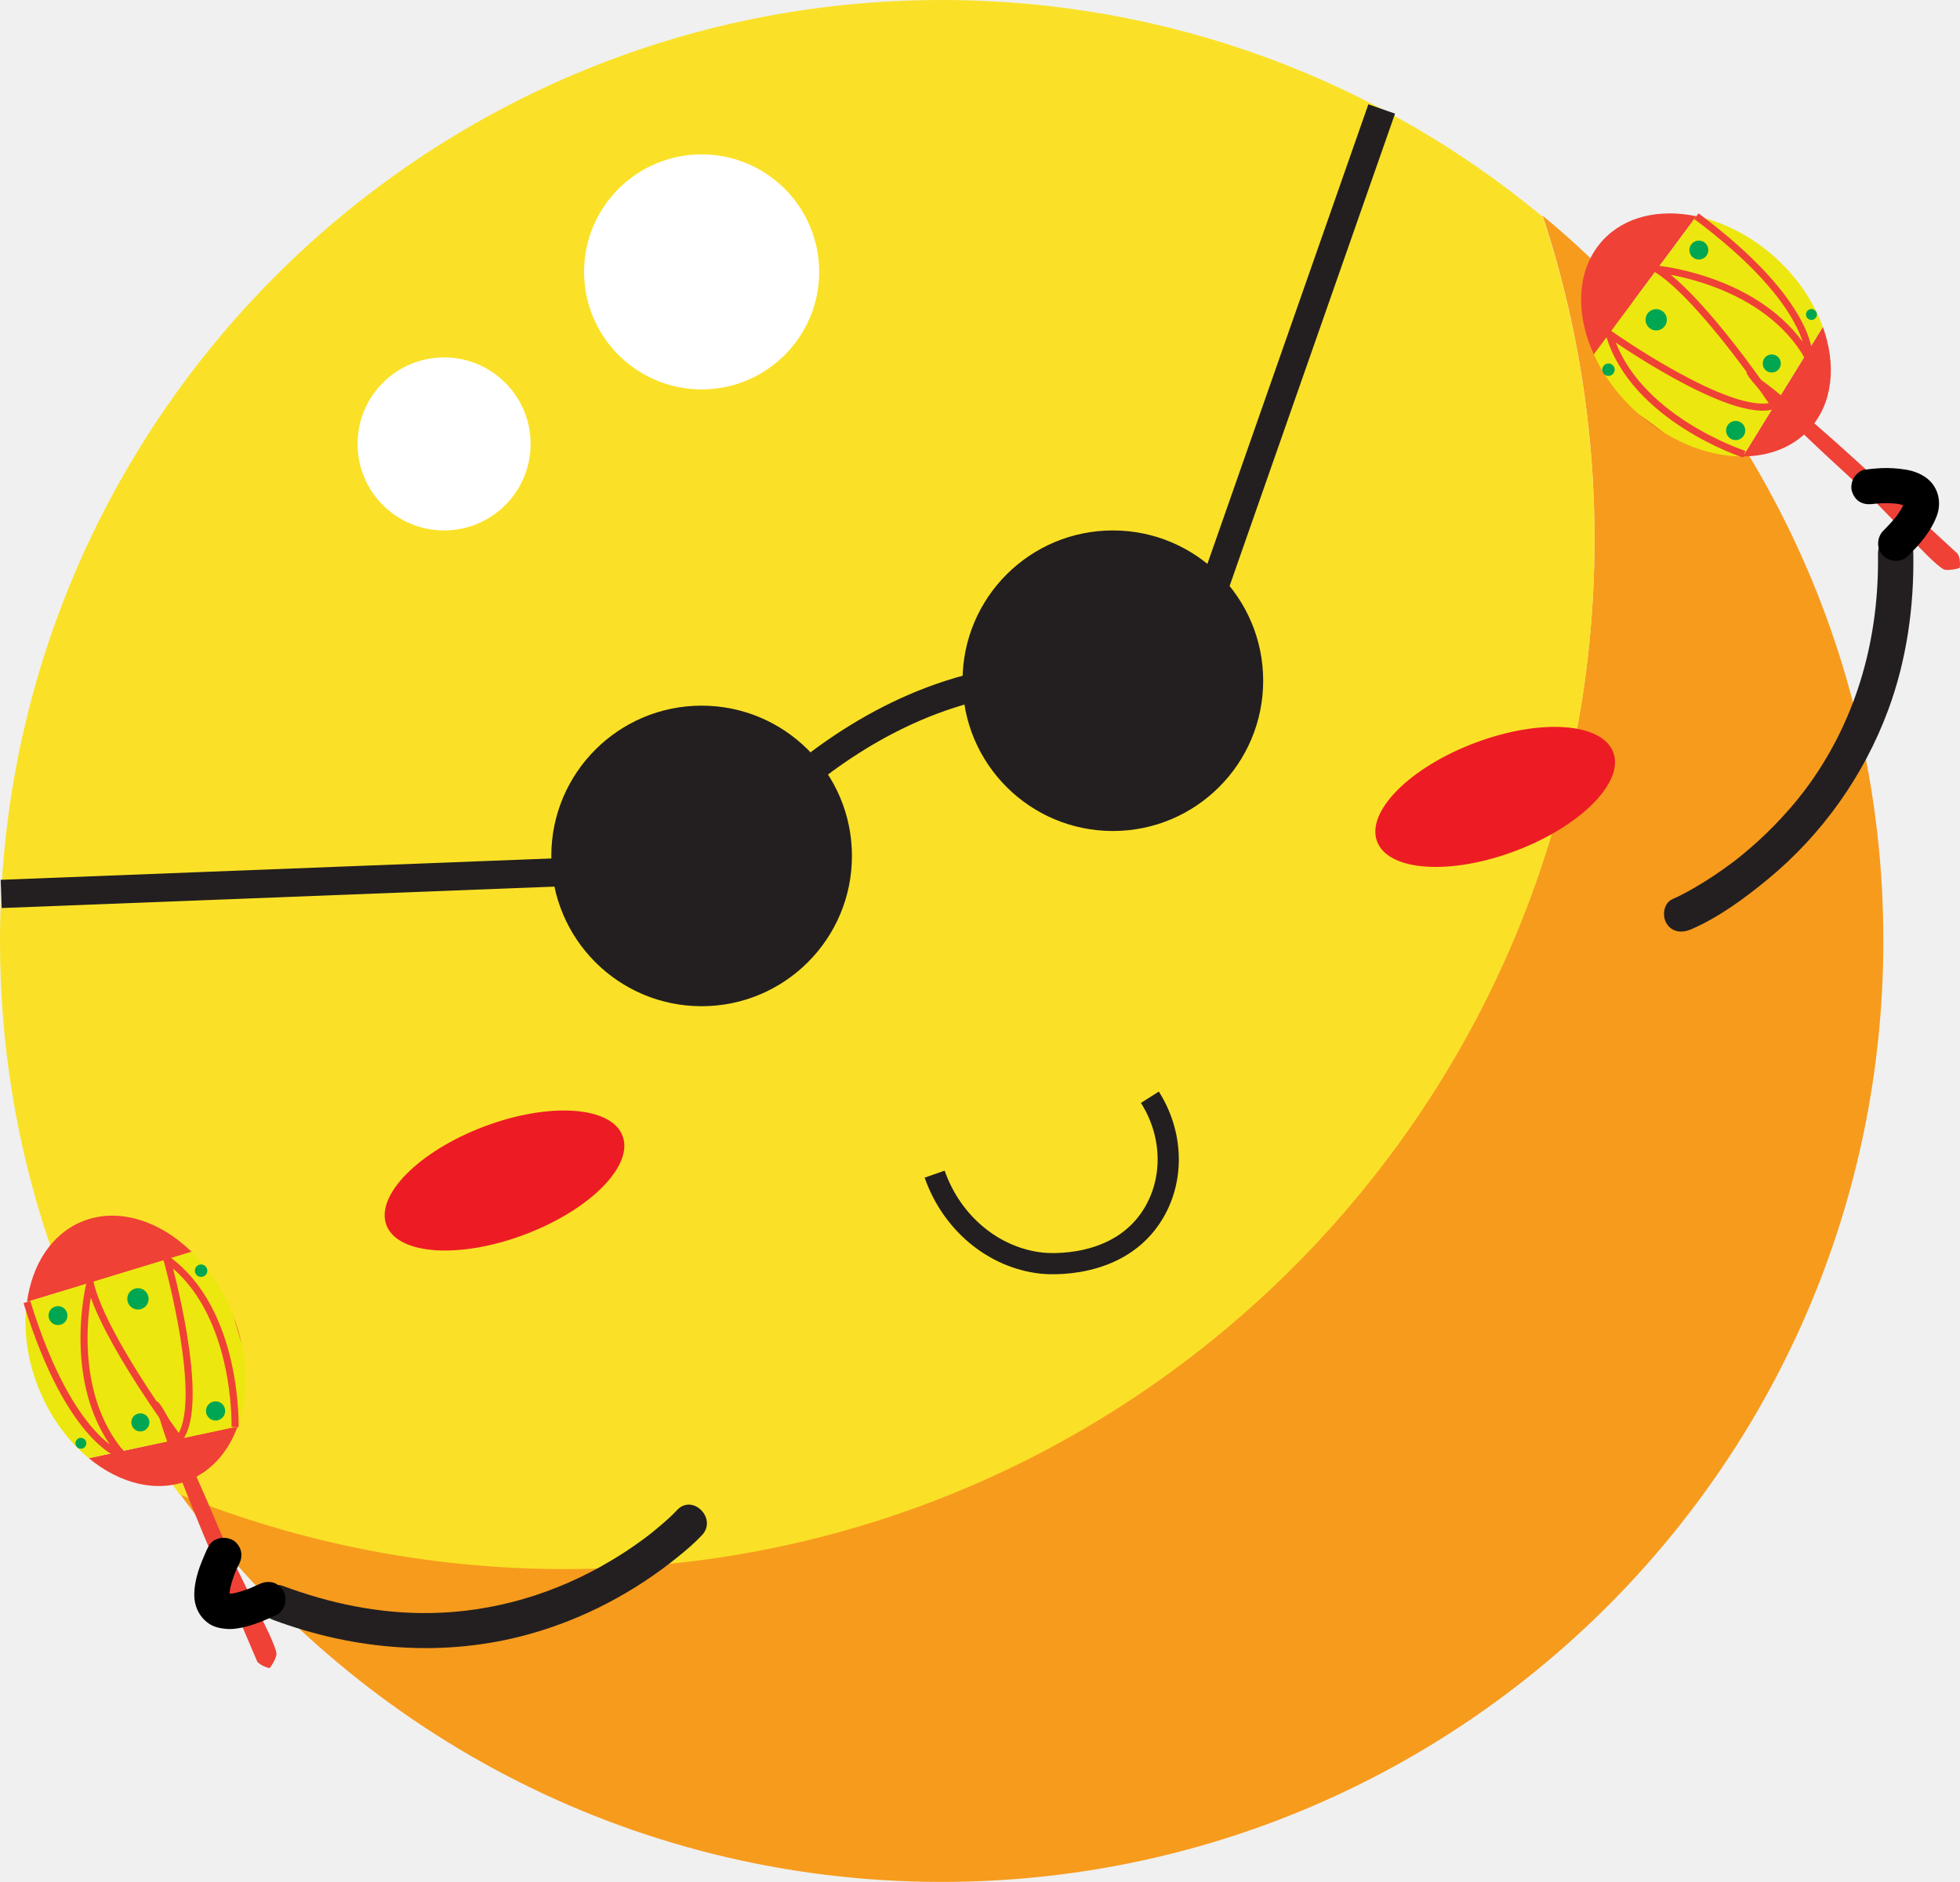
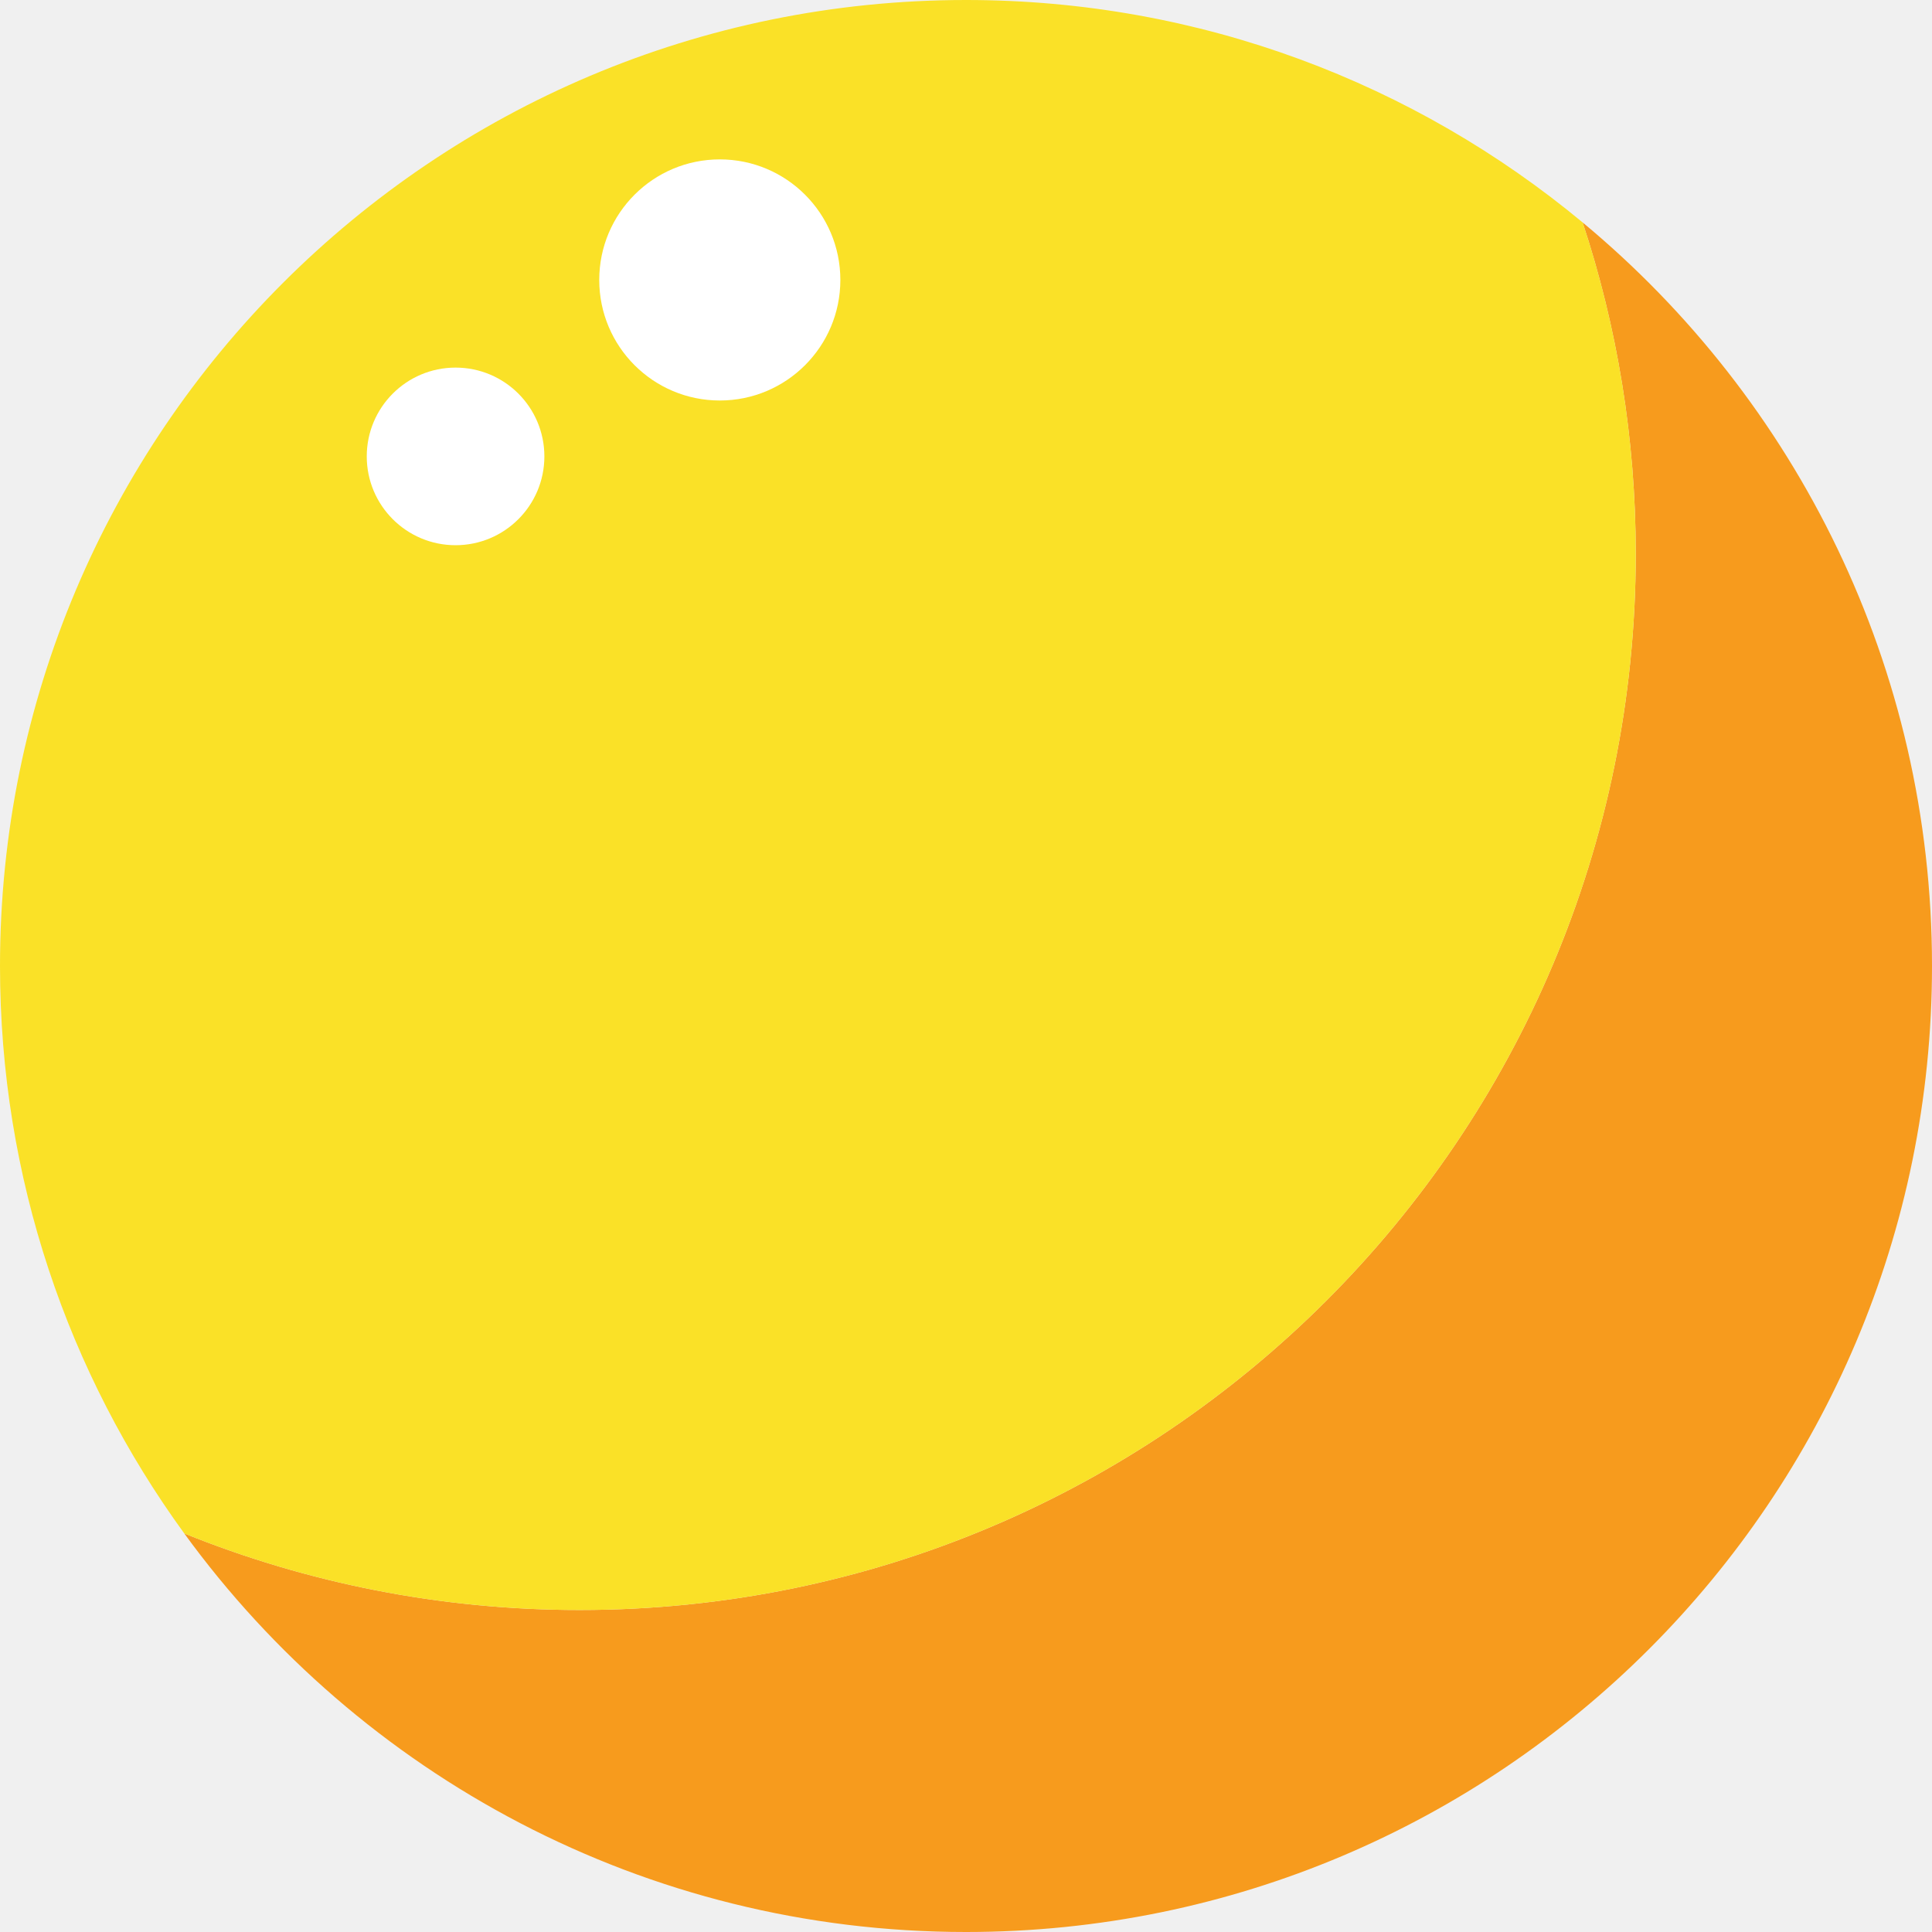
- <svg xmlns="http://www.w3.org/2000/svg" width="277.48" height="266.49" viewBox="0 0 277.48 266.49">
+ <svg xmlns="http://www.w3.org/2000/svg" id="Layer_1" data-name="Layer 1" width="300" height="300" viewBox="0 0 300 300">
  <defs>
    <style>
      .cls-1 {
        fill: #fff;
      }

      .cls-2 {
-         stroke: #ef4136;
-       }
- 
-       .cls-2, .cls-3, .cls-4 {
-         fill: none;
-         stroke-miterlimit: 10;
+         fill: #fae127;
      }

      .cls-3 {
-         stroke-width: 3px;
-       }
- 
-       .cls-3, .cls-4 {
-         stroke: #231f20;
-       }
- 
-       .cls-5 {
-         fill: #fae127;
-       }
- 
-       .cls-4 {
-         stroke-width: 4px;
-       }
- 
-       .cls-6 {
-         fill: #ed1c24;
-       }
- 
-       .cls-7 {
        fill: #f79b1d;
-       }
- 
-       .cls-8 {
-         fill: #00a651;
-       }
- 
-       .cls-9 {
-         fill: #ef4136;
-       }
- 
-       .cls-10 {
-         fill: #ece70e;
-       }
- 
-       .cls-11 {
-         fill: #231f20;
      }
    </style>
  </defs>
-   <g id="sun">
-     <g id="sun-2" data-name="sun">
-       <g>
-         <path class="cls-7" d="m218.41,30.57c4.75,14.38,7.33,29.76,7.33,45.73,0,80.5-65.25,145.75-145.75,145.75-19.29,0-37.71-3.76-54.56-10.57,24.23,33.33,63.53,55,107.89,55,73.62,0,133.31-59.68,133.31-133.31,0-41.27-18.76-78.16-48.21-102.61Z" />
-         <path class="cls-5" d="m225.74,76.43c0-15.98-2.58-31.35-7.33-45.73C195.32,11.53,165.66,0,133.31,0,59.68,0,0,59.68,0,133.31c0,29.26,9.44,56.32,25.42,78.3,16.85,6.81,35.27,10.57,54.56,10.57,80.5,0,145.75-65.25,145.75-145.75Z" />
-       </g>
-       <circle class="cls-1" cx="99.33" cy="38.5" r="16.64" />
-       <circle class="cls-1" cx="62.87" cy="62.86" r="12.25" />
-     </g>
-     <g id="Layer_2_copy" data-name="Layer 2 copy">
-       <path class="cls-11" d="m95.85,213.83c-.77.83-1.63,1.58-2.49,2.31-.43.37-.87.72-1.31,1.08-.12.1-.25.19-.37.29.56-.44.1-.08-.01,0-.32.24-.65.49-.97.72-1.35.98-2.75,1.9-4.18,2.75-7.76,4.64-16.54,7.31-25.75,7.43-7.13.09-14.1-1.37-20.76-3.86-1.26-.47-2.74.53-3.08,1.75-.38,1.4.48,2.6,1.75,3.08,11.59,4.33,24.28,5.35,36.26,2.01,7.71-2.15,14.92-5.96,21.12-11.01,1.16-.94,2.31-1.92,3.33-3.01,2.19-2.35-1.34-5.9-3.54-3.54h0Z" />
-       <path class="cls-9" d="m11.54,173c5.03-2.1,10.96-.24,15.59,4.26l-23.31,7.1c.72-5.25,3.42-9.56,7.72-11.36Z" />
-       <path class="cls-9" d="m34.23,190.41l-1.25-4.19c.54,1.39.96,2.8,1.25,4.19Z" />
-       <path class="cls-9" d="m33.64,201.98c-1.27,3.49-3.59,6.24-6.8,7.58-4.56,1.91-9.87.55-14.27-3.08l21.07-4.5Z" />
-       <path class="cls-10" d="m5.62,196.96c-1.8-4.3-2.34-8.71-1.81-12.61l23.31-7.1c2.27,2.2,4.24,5.03,5.63,8.35.09.21.15.41.23.62l1.25,4.19c.87,4.17.63,8.21-.59,11.57l-21.07,4.5c-2.83-2.33-5.29-5.58-6.94-9.53Z" />
-       <path class="cls-2" d="m33.28,202.06s.47-16.45-9.64-23.74c0,0,5.75,20.53,1.68,25.45,0,0-10.81-14.48-12.57-22.13,0,0-3.57,13.93,3.9,23.58l.87.99s-7.51-1.73-13.71-21.84" />
-       <circle class="cls-8" cx="19.53" cy="183.92" r="1.51" />
-       <circle class="cls-8" cx="19.87" cy="201.41" r="1.28" />
-       <circle class="cls-8" cx="8.21" cy="186.29" r="1.34" />
-       <circle class="cls-8" cx="11.45" cy="204.37" r=".77" />
-       <circle class="cls-8" cx="30.52" cy="199.79" r="1.36" />
-       <circle class="cls-8" cx="28.47" cy="179.93" r=".88" />
-       <path class="cls-9" d="m38.18,236.18c.12-.05,1.08-1.53.95-2.15-.56-2.55-4.8-9.59-8.2-17.73-4.23-10.1-8.13-18.08-8.73-17.83s2.35,8.64,6.57,18.74c3.6,8.59,7.61,18,7.63,18.03.41.62,1.7.99,1.78.95Z" />
-       <path d="m29.52,218.97c-.21.4-.4.81-.57,1.23-.46,1.06-.89,2.14-1.15,3.27-.29,1.27-.47,2.75-.04,4.01.35,1.01.9,1.77,1.77,2.39.73.52,1.61.7,2.48.78,1,.09,2.06-.11,3.02-.37,1.44-.39,2.82-1,4.16-1.63.54-.25,1-.94,1.15-1.49.16-.6.09-1.4-.25-1.93s-.86-1-1.49-1.15c-.69-.16-1.29-.05-1.93.25-.4.19-.8.37-1.2.54l.6-.25c-1.14.48-2.32.92-3.55,1.08l.66-.09c-.43.06-.86.08-1.28.02l.66.09c-.23-.03-.45-.09-.66-.17l.6.25c-.16-.07-.3-.15-.44-.25l.51.39c-.12-.09-.22-.2-.31-.31l.39.51c-.1-.13-.18-.28-.25-.43l.25.6c-.09-.23-.15-.46-.19-.7l.09.66c-.06-.46-.04-.92.02-1.37l-.09.66c.16-1.16.55-2.28,1-3.36l-.25.6c.19-.44.38-.88.61-1.31.31-.59.43-1.27.25-1.93-.16-.58-.61-1.21-1.15-1.49-1.16-.61-2.77-.34-3.42.9h0Z" />
-     </g>
-     <path class="cls-3" d="m132.32,166.26c2.42,6.92,8.32,11.85,15.15,12.6.71.08,11.05,1.03,15.87-7.1,2.92-4.92,2.7-11.27-.55-16.39" />
-     <ellipse class="cls-6" cx="211.68" cy="112.82" rx="17.87" ry="8.17" transform="translate(-26.22 82.13) rotate(-20.7)" />
-     <ellipse class="cls-6" cx="71.43" cy="167.15" rx="17.87" ry="8.17" transform="translate(-54.48 36.05) rotate(-20.7)" />
-     <circle class="cls-11" cx="157.55" cy="96.39" r="21.28" />
-     <circle class="cls-11" cx="99.33" cy="121.2" r="21.28" />
-     <path class="cls-4" d="m195.61,15.43l-25.63,73.19-12.43,7.77c-33.87-5.17-56.34,26.27-56.34,26.27L.17,126.58" />
+   <g>
+     <path class="cls-3" d="m245.75,34.54c5.35,16.19,8.25,33.48,8.25,51.46,0,90.57-73.43,164-164,164-21.71,0-42.43-4.23-61.39-11.89,27.27,37.5,71.48,61.89,121.39,61.89,82.84,0,150-67.16,150-150,0-46.44-21.11-87.95-54.25-115.46Z" />
+     <path class="cls-2" d="m254,86c0-17.98-2.9-35.27-8.25-51.46C219.77,12.97,186.4,0,150,0,67.16,0,0,67.16,0,150c0,32.93,10.62,63.37,28.61,88.11,18.96,7.66,39.68,11.89,61.39,11.89,90.57,0,164-73.43,164-164Z" />
  </g>
-   <g id="Layer_2" data-name="Layer 2">
-     <path class="cls-11" d="m239.33,131.63c3.98-1.71,7.66-4.42,10.98-7.16,7.66-6.33,13.56-14.63,17.01-23.95,2.61-7.05,3.67-14.62,3.55-22.11-.05-3.21-5.05-3.22-5,0,.18,11.74-2.86,22.99-9.64,32.5-1.2,1.68-2.51,3.28-4.13,5.02-1.37,1.47-2.82,2.87-4.34,4.18-.71.61-1.43,1.2-2.16,1.78-.38.3.31-.23-.07.05-.17.12-.33.25-.5.37-.34.25-.69.51-1.04.75-1.11.79-2.25,1.54-3.42,2.24s-2.46,1.44-3.76,2-1.52,2.36-.9,3.42c.75,1.28,2.17,1.43,3.42.9h0Z" />
-     <path class="cls-9" d="m226.87,34.07c-3.67,4.03-3.91,10.24-1.23,16.12l14.52-19.57c-5.19-1.08-10.15,0-13.29,3.45Z" />
-     <path class="cls-9" d="m235.64,61.3l-3.52-2.58c1.13.98,2.31,1.84,3.52,2.58Z" />
-     <path class="cls-9" d="m246.74,64.63c3.71-.02,7.08-1.28,9.43-3.86,3.33-3.66,3.83-9.11,1.9-14.48l-11.32,18.33Z" />
-     <path class="cls-10" d="m251.43,36.56c-3.45-3.14-7.42-5.13-11.27-5.94l-14.52,19.57c1.31,2.88,3.31,5.68,5.97,8.1.16.15.34.28.51.43l3.52,2.58c3.63,2.22,7.53,3.35,11.1,3.33l11.32-18.33c-1.24-3.45-3.48-6.86-6.64-9.74Z" />
-     <path class="cls-2" d="m246.93,64.32s-15.65-5.09-19.12-17.06c0,0,17.4,12.32,23.4,10.13,0,0-10-15.05-16.62-19.28,0,0,14.32,1.32,20.9,11.6l.64,1.15s.89-7.66-15.97-20.25" />
-     <circle class="cls-8" cx="234.47" cy="45.28" r="1.51" />
-     <circle class="cls-8" cx="250.83" cy="51.47" r="1.28" />
-     <circle class="cls-8" cx="240.51" cy="35.41" r="1.34" />
-     <circle class="cls-8" cx="256.45" cy="44.53" r=".77" />
-     <circle class="cls-8" cx="245.72" cy="60.96" r="1.36" />
-     <circle class="cls-8" cx="227.71" cy="52.35" r=".88" />
-     <path class="cls-9" d="m277.43,80.41c-.08.09-1.81.5-2.34.17-2.21-1.38-7.42-7.74-13.95-13.69-8.09-7.37-14.3-13.74-13.86-14.22s7.35,5.11,15.44,12.49c6.88,6.27,14.39,13.22,14.41,13.24.45.6.36,1.94.3,2Z" />
-     <path d="m265.25,71.33s.03,0,.05,0l-.66.09c1.4-.19,2.86-.24,4.26-.05l-.66-.09c.57.08,1.13.2,1.66.42l-.6-.25c.25.11.48.23.69.4l-.51-.39c.15.12.28.24.4.39l-.39-.51c.09.12.16.24.22.38l-.25-.6c.06.15.11.31.13.48l-.09-.66c.03.2.02.4,0,.61l.09-.66c-.05.36-.16.7-.3,1.04l.25-.6c-.32.74-.78,1.42-1.27,2.06l.39-.51c-.63.81-1.33,1.56-2.05,2.28-.92.93-1,2.62,0,3.54s2.55.99,3.54,0c1.65-1.65,3.25-3.48,4.06-5.7.61-1.67.3-3.56-.94-4.85-.9-.93-2.22-1.45-3.47-1.65-1.18-.19-2.36-.27-3.56-.21-.78.04-1.54.12-2.31.23-.58.08-1.21.67-1.49,1.15-.31.54-.45,1.33-.25,1.93s.57,1.19,1.15,1.49c.63.34,1.22.35,1.93.25h0Z" />
-   </g>
+   <circle class="cls-1" cx="111.77" cy="43.47" r="18.72" />
+   <circle class="cls-1" cx="70.74" cy="70.87" r="13.79" />
</svg>
